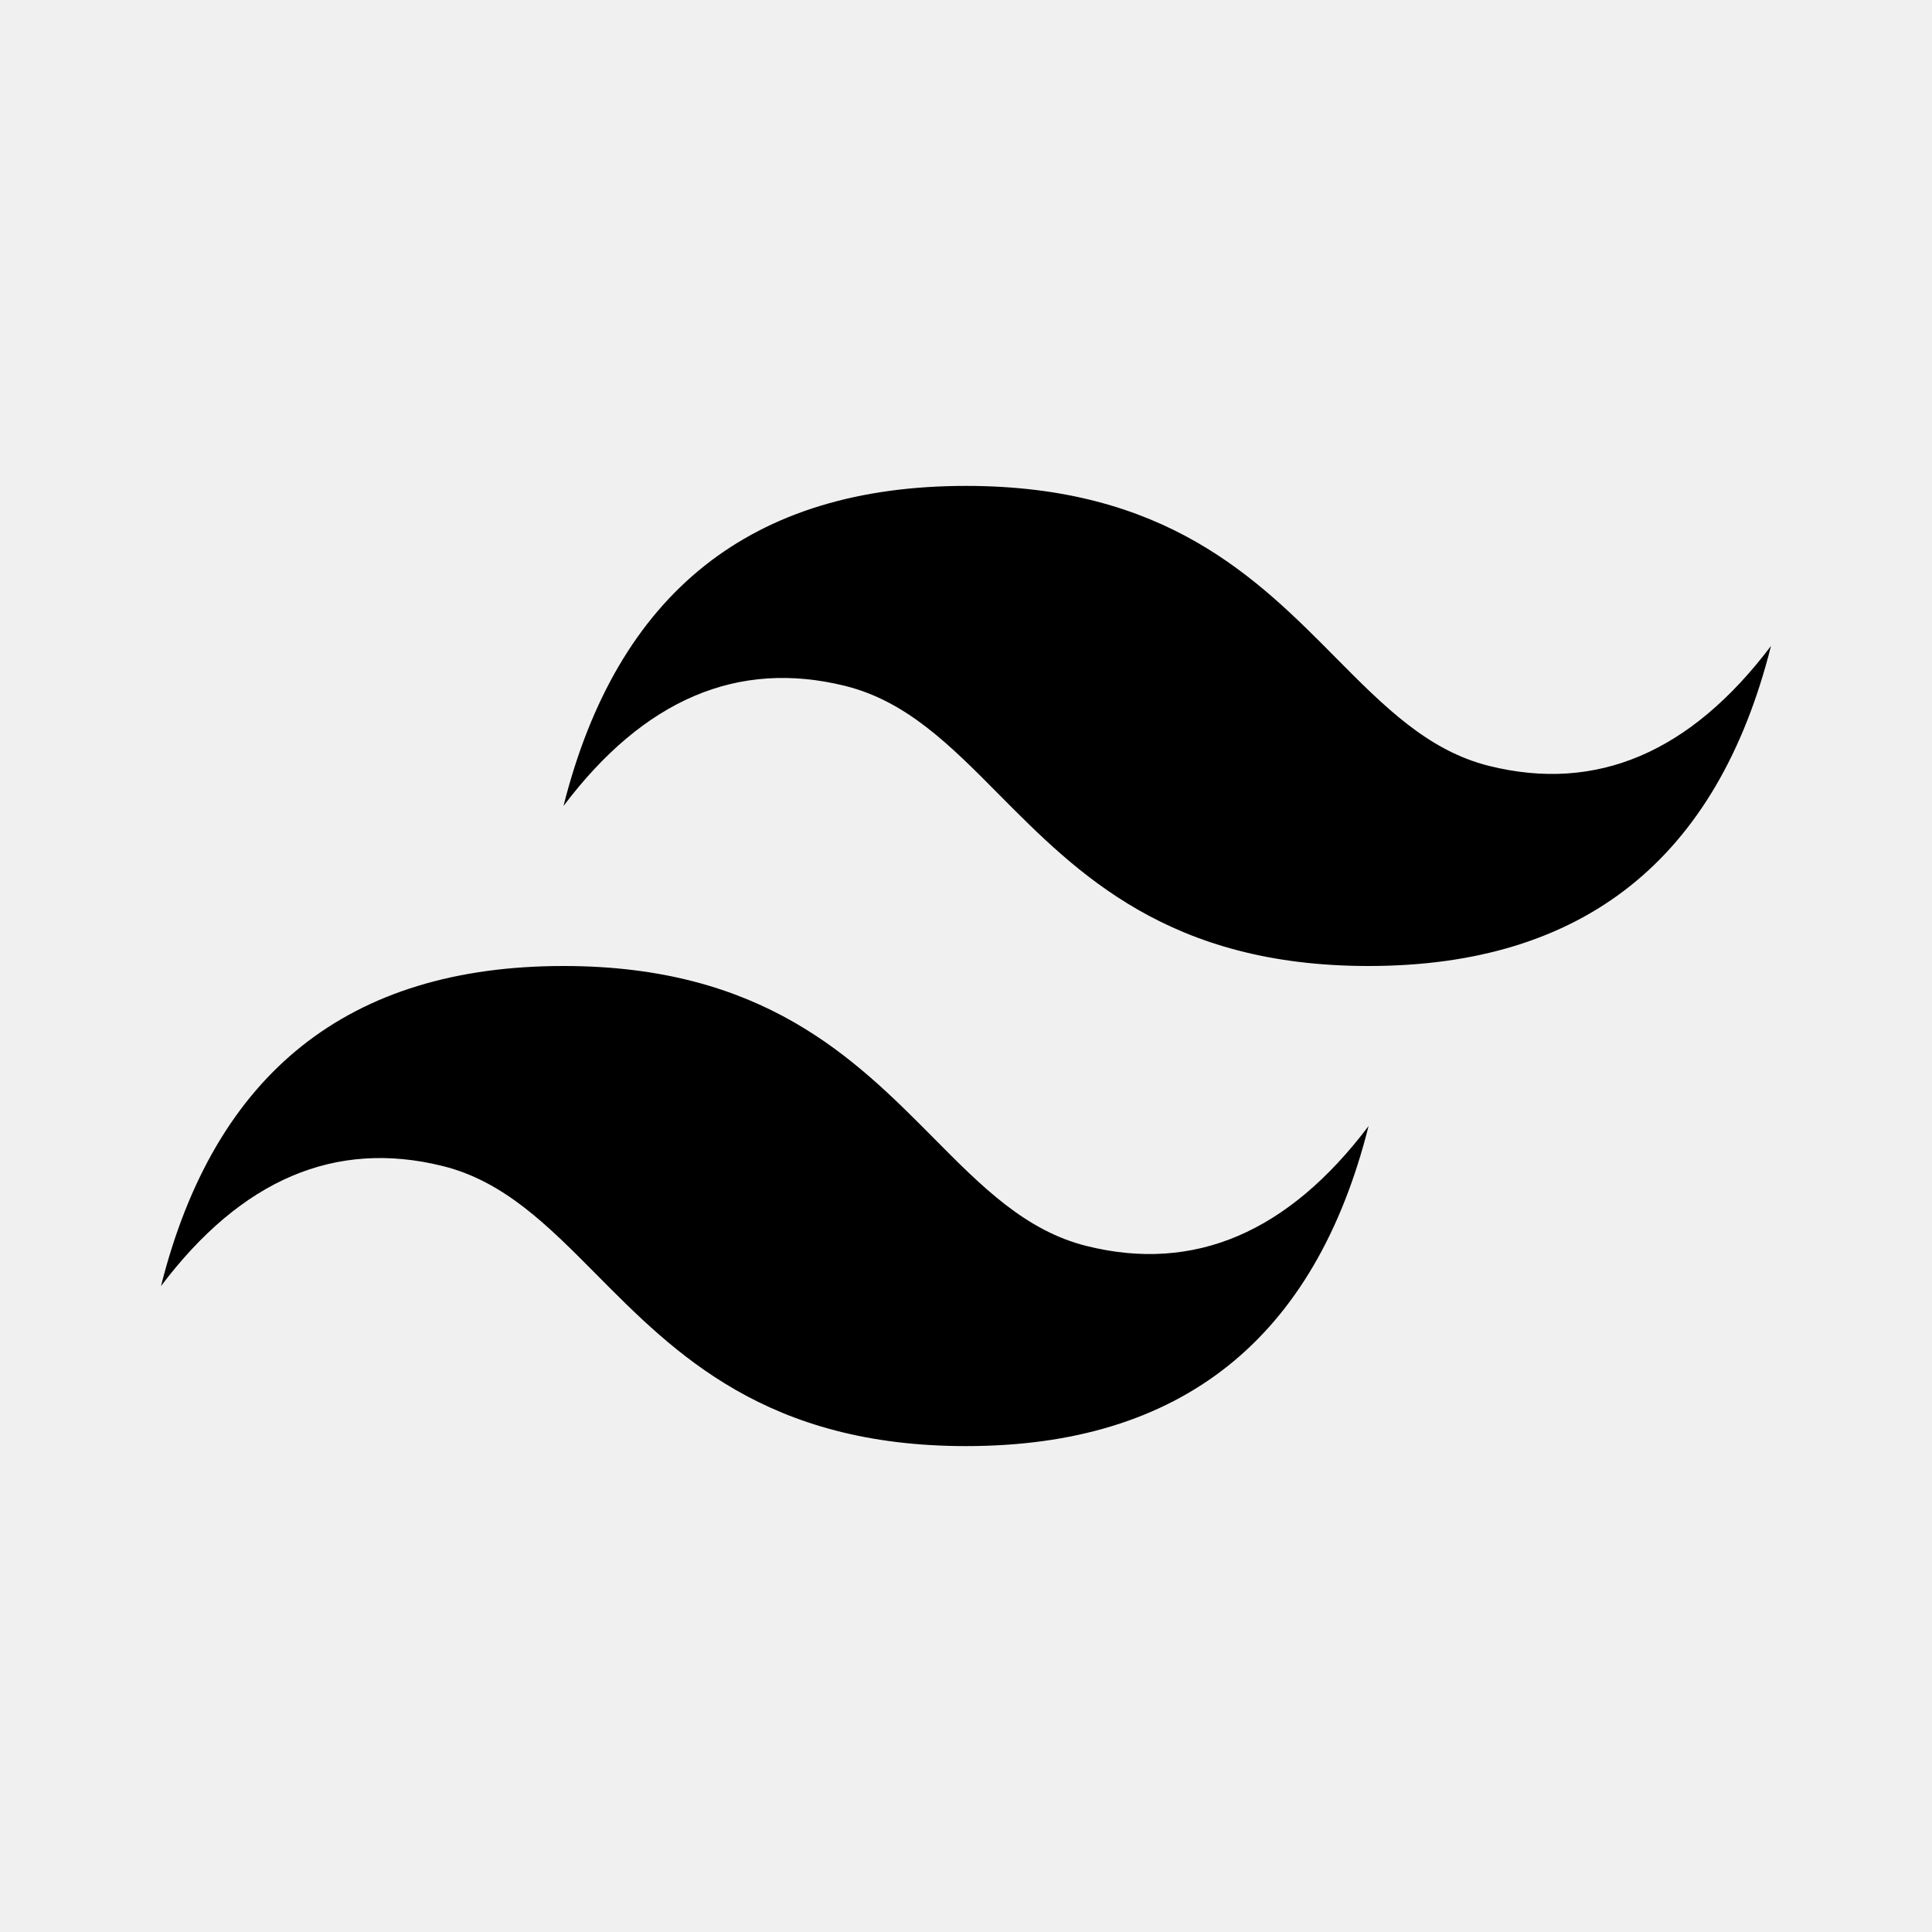
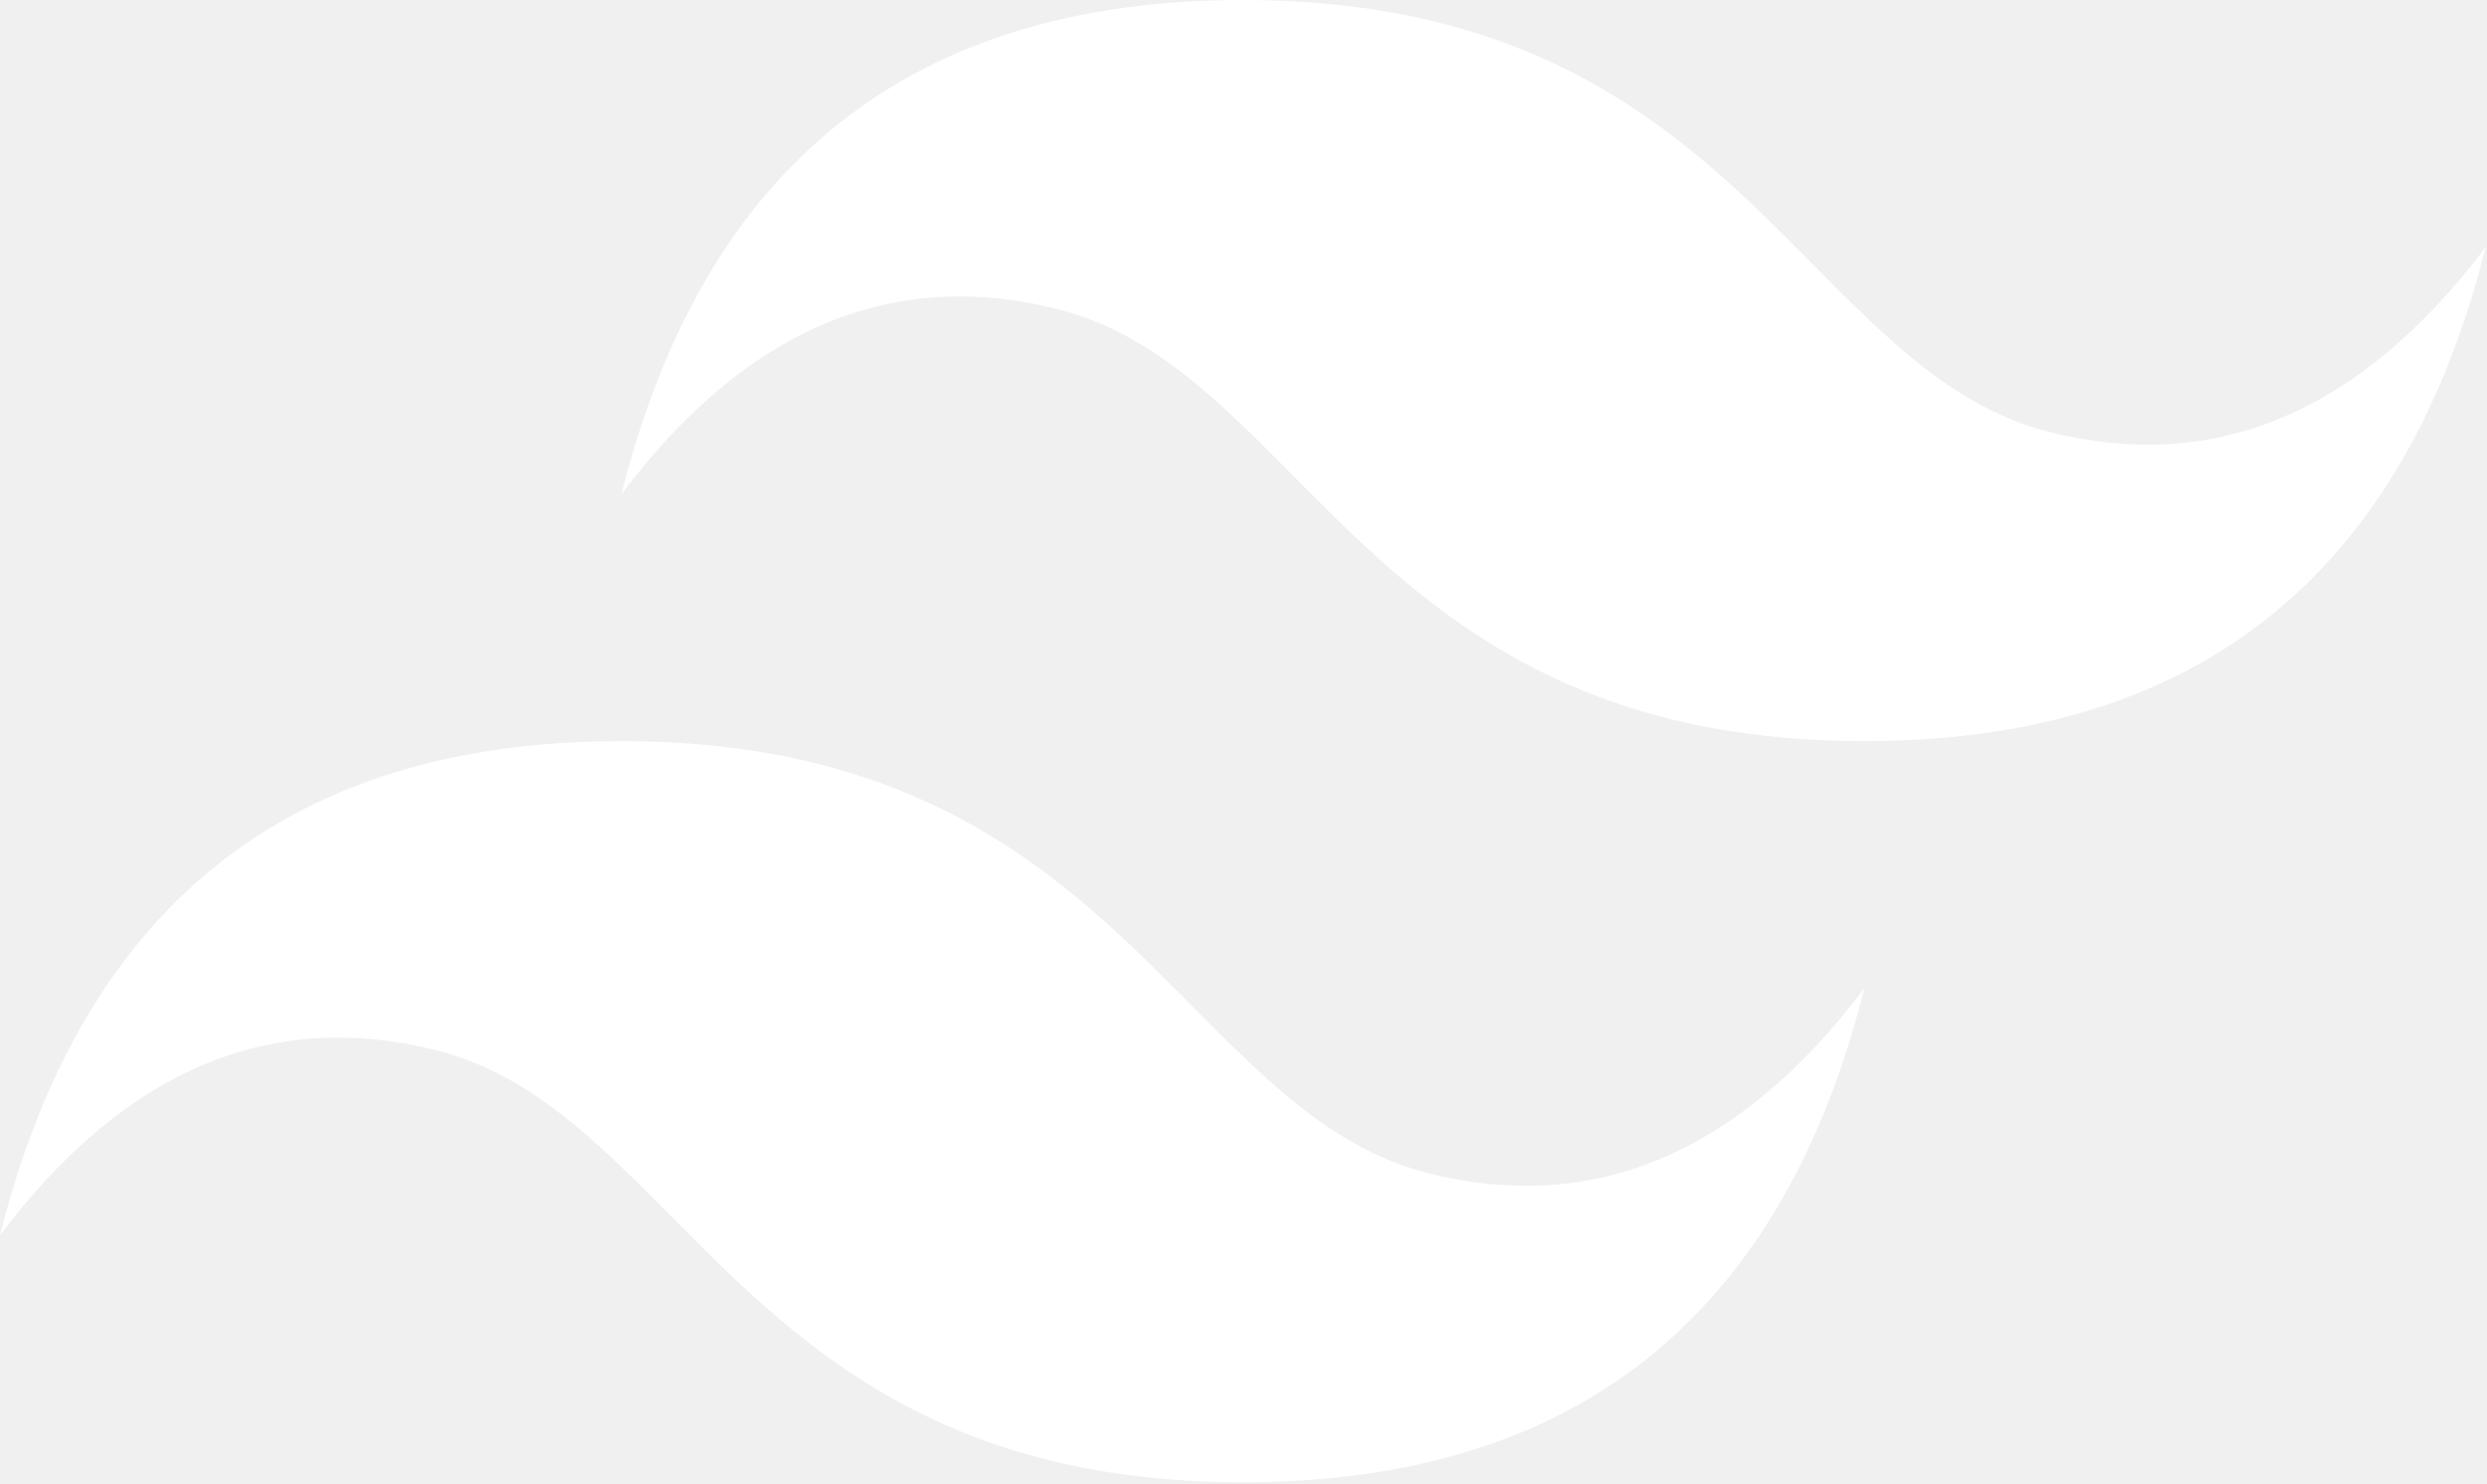
- <svg xmlns="http://www.w3.org/2000/svg" fill="#000000" width="800px" height="800px" viewBox="0 0 24 24" xml:space="preserve">
-   <path fill-rule="evenodd" clip-rule="evenodd" d="M12 6.036c-2.667 0-4.333 1.325-5 3.976 1-1.325 2.167-1.822 3.5-1.491.761.189 1.305.738 1.906 1.345C13.387 10.855 14.522 12 17 12c2.667 0 4.333-1.325 5-3.976-1 1.325-2.166 1.822-3.5 1.491-.761-.189-1.305-.738-1.907-1.345-.98-.99-2.114-2.134-4.593-2.134zM7 12c-2.667 0-4.333 1.325-5 3.976 1-1.326 2.167-1.822 3.5-1.491.761.189 1.305.738 1.907 1.345.98.989 2.115 2.134 4.594 2.134 2.667 0 4.333-1.325 5-3.976-1 1.325-2.167 1.822-3.5 1.491-.761-.189-1.305-.738-1.906-1.345C10.613 13.145 9.478 12 7 12z" />
+ <svg xmlns="http://www.w3.org/2000/svg" width="667" height="398" viewBox="0 0 667 398" fill="none">
+   <path fill-rule="evenodd" clip-rule="evenodd" d="M333.333 0C244.433 0 188.9 44.167 166.667 132.533C200 88.367 238.9 71.8 283.333 82.833C308.7 89.133 326.833 107.433 346.867 127.667C379.567 160.633 417.4 198.8 500 198.8C588.9 198.8 644.433 154.633 666.667 66.267C633.333 110.433 594.467 127 550 115.967C524.633 109.667 506.5 91.367 486.433 71.133C453.767 38.133 415.967 0 333.333 0ZM166.667 198.8C77.767 198.8 22.233 242.967 0 331.333C33.333 287.133 72.233 270.6 116.667 281.633C142.033 287.933 160.167 306.233 180.233 326.467C212.9 359.433 250.733 397.6 333.367 397.6C422.267 397.6 477.8 353.433 500.033 265.067C466.7 309.233 427.8 325.8 383.367 314.767C358 308.467 339.867 290.167 319.833 269.933C287.1 236.967 249.267 198.8 166.667 198.8Z" fill="white" />
</svg>
